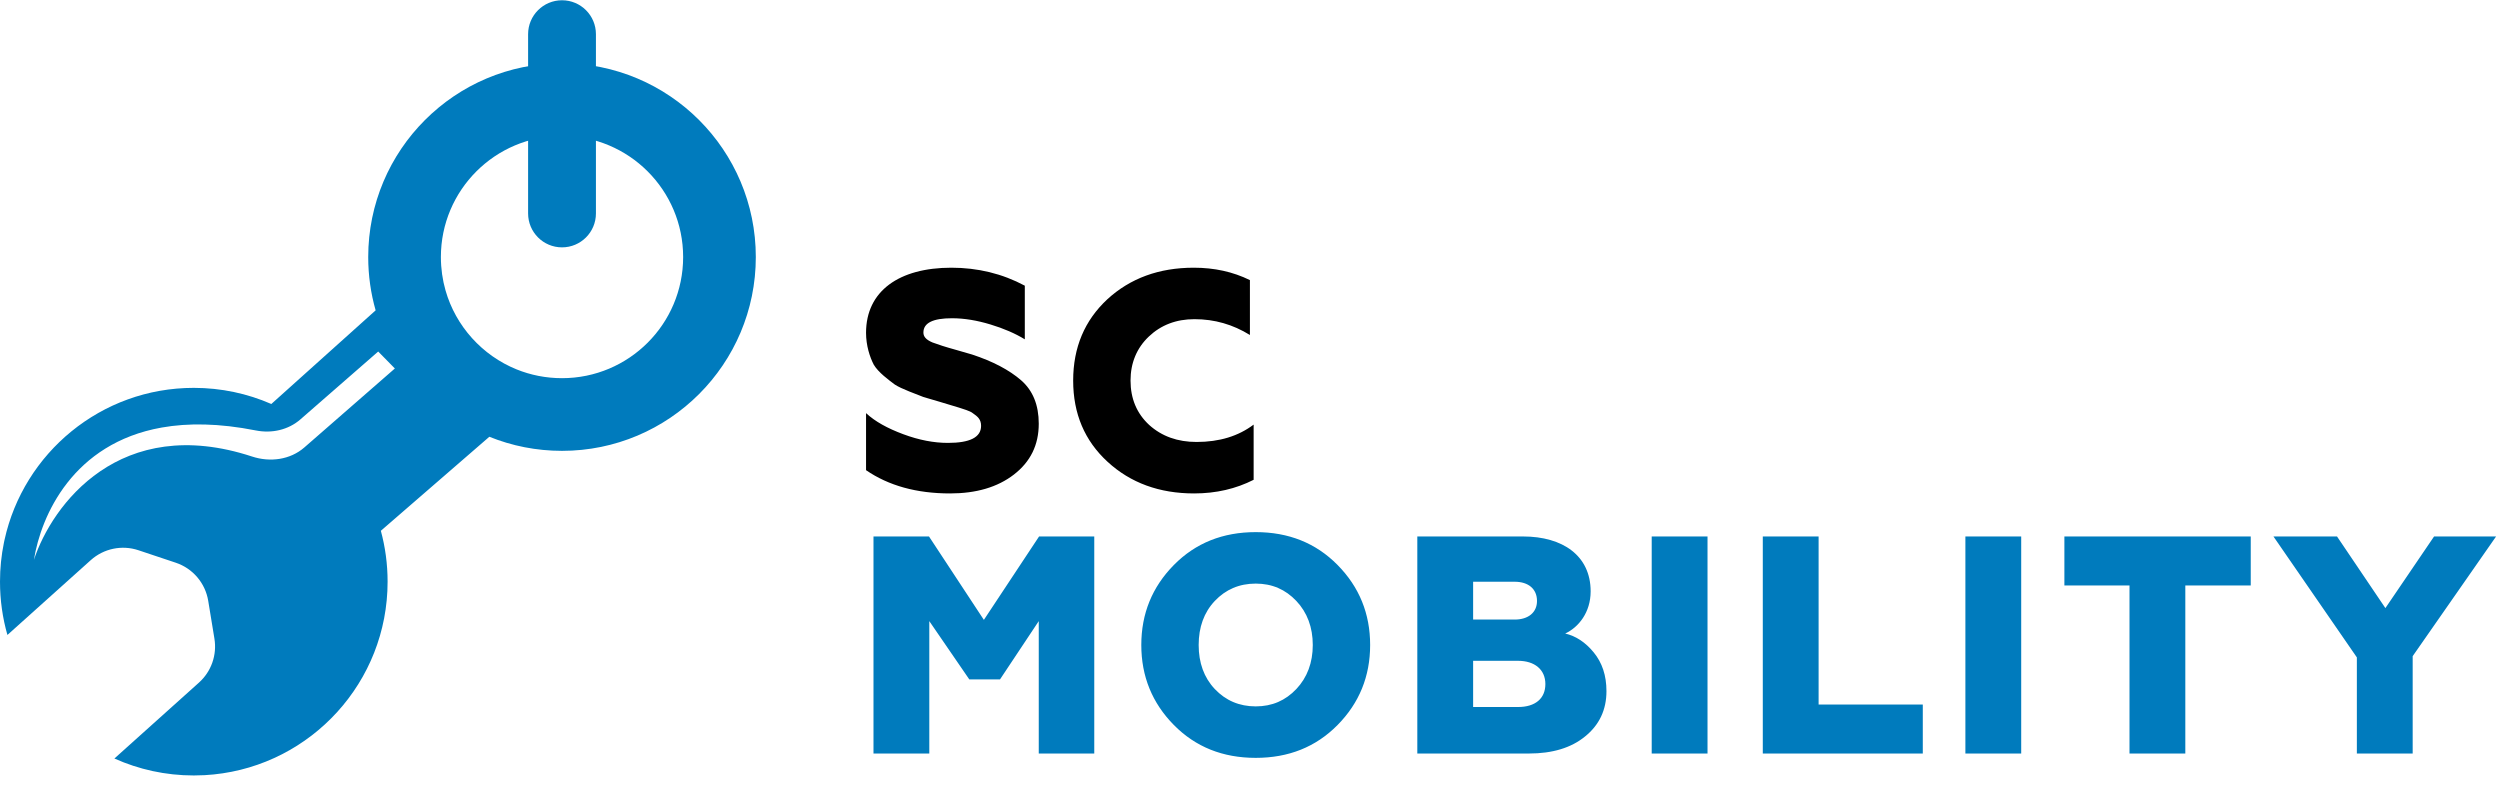
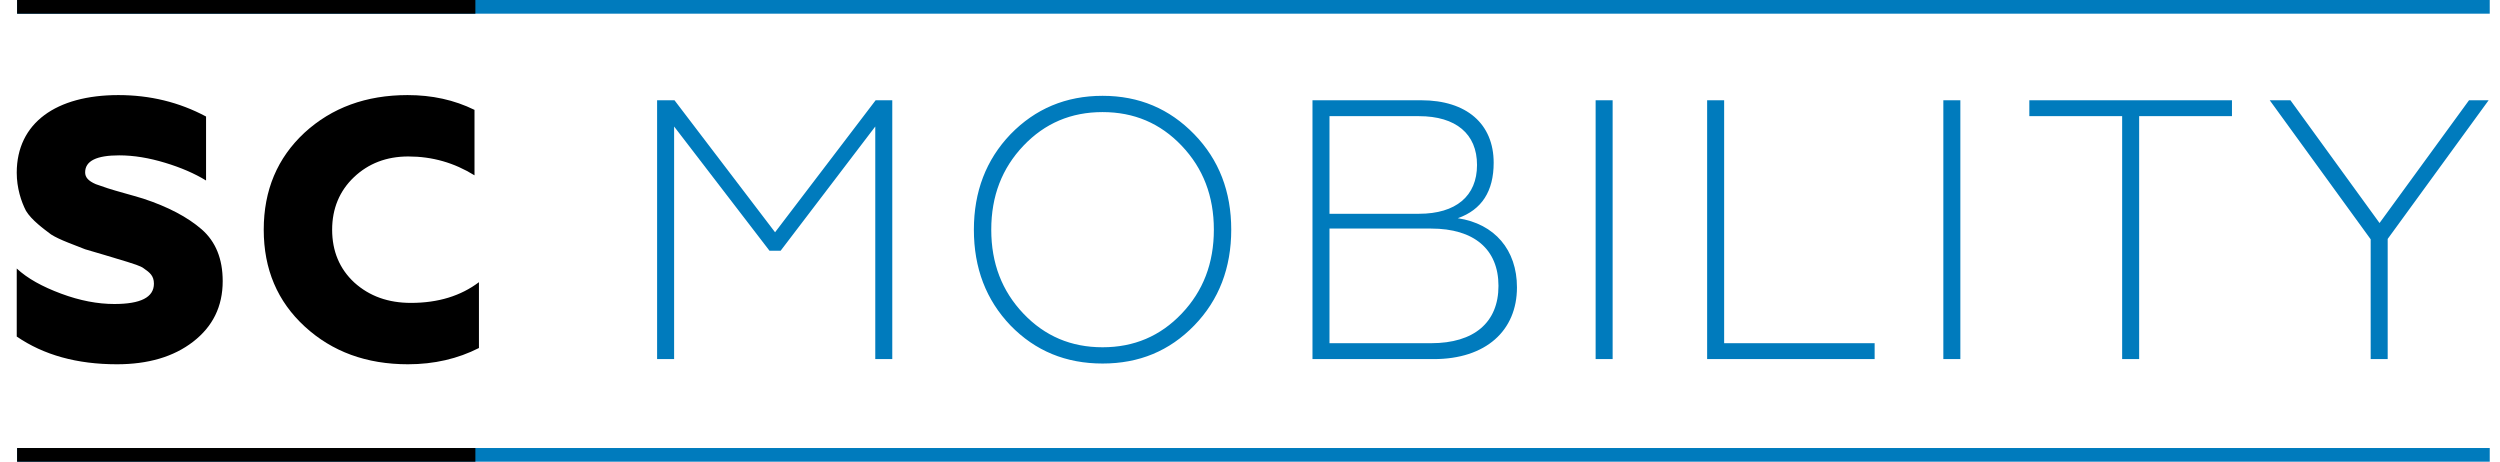
- <svg xmlns="http://www.w3.org/2000/svg" width="832" height="265" viewBox="0 0 832 265" fill="none">
-   <path fill-rule="evenodd" clip-rule="evenodd" d="M187.039 125.856C209.301 125.856 227.349 107.809 227.349 85.546C227.349 63.284 209.301 45.236 187.039 45.236C164.776 45.236 146.729 63.284 146.729 85.546C146.729 89.43 147.271 93.147 148.269 96.645C151.675 108.578 160.507 118.312 171.928 122.935C176.562 124.811 181.649 125.856 187.039 125.856ZM251.535 85.546C251.535 121.167 222.659 150.043 187.039 150.043C178.486 150.043 170.322 148.378 162.853 145.354L126.747 176.647C128.211 182.042 128.992 187.719 128.992 193.577C128.992 226.971 103.613 254.438 71.091 257.741C70.101 257.841 69.105 257.919 68.103 257.974C66.909 258.04 65.707 258.074 64.496 258.074C55.081 258.074 46.137 256.056 38.073 252.43L66.222 227.162C70.314 223.488 72.252 217.981 71.362 212.554L69.295 199.952C68.327 194.048 64.169 189.166 58.494 187.269L46.086 183.123C40.585 181.284 34.521 182.542 30.205 186.417L2.469 211.314C0.861 205.679 0 199.729 0 193.577C0 189.125 0.451 184.778 1.31 180.579C1.372 180.279 1.435 179.98 1.501 179.682C7.855 150.741 33.646 129.081 64.496 129.081C73.669 129.081 82.394 130.996 90.295 134.448L125.012 103.283C123.404 97.648 122.543 91.698 122.543 85.546C122.543 49.926 151.419 21.05 187.039 21.05C222.659 21.05 251.535 49.926 251.535 85.546ZM101.3 148.899L131.411 122.632L125.866 116.988L99.984 139.566C95.942 143.092 90.425 144.3 85.164 143.257C72.889 140.821 62.53 140.737 53.816 142.286C24.309 147.532 13.658 171.503 11.287 186.322C17.311 167.998 39.936 137.481 83.892 151.934C89.871 153.9 96.557 153.036 101.3 148.899Z" fill="#007BBD" />
-   <rect x="175.752" y="0.089" width="22.574" height="82.233" rx="11.287" fill="#007BBD" />
-   <path d="M316.186 164.216C305.041 164.216 295.753 161.636 288.22 156.477V137.489C291.213 140.275 295.341 142.545 300.604 144.506C305.866 146.467 310.82 147.396 315.463 147.396C322.79 147.396 326.505 145.538 326.505 141.72C326.505 139.553 325.37 138.624 323.719 137.489C322.893 136.767 320.314 136.044 319.075 135.632L312.574 133.671L307.311 132.123L302.564 130.265C300.5 129.44 298.952 128.718 297.817 127.995C295.753 126.447 292.348 123.971 290.8 121.391C289.459 118.811 288.22 114.993 288.22 110.762C288.22 96.831 299.262 89.091 316.599 89.091C325.37 89.091 333.522 91.052 341.056 95.076V112.929C337.857 110.968 334.038 109.317 329.601 107.976C325.164 106.634 320.933 105.912 316.805 105.912C310.51 105.912 307.311 107.46 307.311 110.659C307.311 112 308.137 113.032 310.304 113.961L313.606 115.096C315.773 115.818 320.52 117.057 323.513 117.985C330.427 120.256 335.896 123.145 339.817 126.55C343.739 129.956 345.699 134.806 345.699 140.998C345.699 148.118 342.913 153.69 337.444 157.921C331.974 162.152 324.854 164.216 316.186 164.216ZM397.397 164.216C385.839 164.216 376.242 160.708 368.606 153.69C360.97 146.673 357.151 137.695 357.151 126.654C357.151 115.612 360.97 106.634 368.503 99.617C376.139 92.6 385.736 89.091 397.294 89.091C404.105 89.091 410.296 90.433 415.972 93.219V111.484C410.296 107.976 404.208 106.221 397.5 106.221C391.412 106.221 386.355 108.182 382.331 112C378.306 115.818 376.242 120.772 376.242 126.654C376.242 132.639 378.306 137.592 382.434 141.41C386.665 145.229 391.928 147.086 398.222 147.086C405.859 147.086 412.154 145.125 417.21 141.307V159.676C411.328 162.668 404.724 164.216 397.397 164.216Z" fill="black" />
-   <path d="M309.272 250.771H290.697V178.536H309.169L327.434 206.295L345.802 178.536H364.171V250.771H345.699V206.708L332.8 226.108H322.584L309.272 206.708V250.771ZM404.283 229.307C407.894 233.125 412.435 235.086 417.904 235.086C423.374 235.086 427.811 233.125 431.423 229.307C435.034 225.489 436.892 220.536 436.892 214.654C436.892 208.772 435.034 203.818 431.423 200C427.811 196.182 423.374 194.221 417.904 194.221C412.435 194.221 407.894 196.182 404.283 200C400.671 203.818 398.917 208.772 398.917 214.654C398.917 220.536 400.671 225.489 404.283 229.307ZM445.147 241.278C437.924 248.604 428.843 252.216 417.904 252.216C406.966 252.216 397.885 248.604 390.661 241.278C383.438 233.951 379.826 225.076 379.826 214.654C379.826 204.231 383.438 195.356 390.661 188.03C397.885 180.703 406.966 177.091 417.904 177.091C428.843 177.091 437.924 180.703 445.147 188.03C452.371 195.356 455.983 204.231 455.983 214.654C455.983 225.076 452.371 233.951 445.147 241.278ZM508.831 250.771H471.681V178.536H506.87C520.079 178.536 529.366 184.934 529.366 196.801C529.366 203.818 525.342 208.772 520.905 210.835C524.413 211.661 527.612 213.725 530.398 217.13C533.185 220.536 534.629 224.767 534.629 230.03C534.629 236.221 532.256 241.278 527.509 245.096C522.865 248.914 516.57 250.771 508.831 250.771ZM490.256 219.917V235.292H505.219C510.895 235.292 514.3 232.506 514.3 227.656C514.3 222.806 510.688 219.917 505.219 219.917H490.256ZM490.256 193.602V206.192H504.084C508.625 206.192 511.514 203.818 511.514 200C511.514 195.976 508.625 193.602 504.084 193.602H490.256ZM568.262 250.771H549.687V178.536H568.262V250.771ZM639.906 250.771H586.658V178.536H605.232V234.467H639.906V250.771ZM672.657 250.771H654.082V178.536H672.657V250.771ZM727.274 250.771H708.699V194.84H687.028V178.536H749.048V194.84H727.274V250.771ZM802.938 250.771H784.363V218.781L756.604 178.536H777.759L793.857 202.374L810.058 178.536H830.697L802.938 218.369V250.771Z" fill="#007BBD" />
+ <svg xmlns="http://www.w3.org/2000/svg" width="731" height="135" viewBox="0 0 731 135" fill="none">
+   <path d="M34.194 106.514C22.517 106.514 12.787 103.811 4.894 98.405V78.51C8.029 81.43 12.354 83.808 17.868 85.863C23.382 87.917 28.572 88.89 33.438 88.89C41.114 88.89 45.007 86.944 45.007 82.943C45.007 80.673 43.817 79.7 42.087 78.51C41.222 77.754 38.519 76.997 37.222 76.564L30.41 74.51L24.896 72.888L19.922 70.942C17.76 70.077 16.138 69.32 14.949 68.563C12.787 66.942 9.219 64.347 7.597 61.644C6.191 58.941 4.894 54.94 4.894 50.507C4.894 35.911 16.463 27.802 34.627 27.802C43.817 27.802 52.359 29.856 60.252 34.073V52.778C56.9 50.724 52.899 48.993 48.25 47.588C43.601 46.182 39.168 45.426 34.843 45.426C28.248 45.426 24.896 47.047 24.896 50.399C24.896 51.805 25.761 52.886 28.032 53.859L31.491 55.048C33.762 55.805 38.736 57.103 41.871 58.076C49.115 60.454 54.846 63.482 58.954 67.05C63.063 70.618 65.117 75.699 65.117 82.187C65.117 89.647 62.198 95.485 56.467 99.918C50.737 104.351 43.277 106.514 34.194 106.514ZM119.283 106.514C107.173 106.514 97.118 102.838 89.117 95.485C81.116 88.133 77.116 78.727 77.116 67.158C77.116 55.589 81.116 46.182 89.009 38.83C97.01 31.478 107.065 27.802 119.175 27.802C126.311 27.802 132.798 29.207 138.745 32.127V51.264C132.798 47.588 126.419 45.75 119.391 45.75C113.012 45.75 107.714 47.804 103.497 51.805C99.281 55.805 97.118 60.995 97.118 67.158C97.118 73.429 99.281 78.619 103.605 82.619C108.038 86.62 113.552 88.566 120.148 88.566C128.149 88.566 134.744 86.511 140.042 82.511V101.756C133.879 104.892 126.959 106.514 119.283 106.514Z" fill="black" />
+   <path d="M197.111 105H192.137V29.316H197.219L226.628 67.915L256.037 29.316H260.902V105H255.929V36.992L228.25 73.321H225.006L197.111 36.992V105ZM299.25 91.701C305.521 98.296 313.198 101.54 322.388 101.54C331.578 101.54 339.255 98.296 345.526 91.701C351.797 85.106 354.932 76.997 354.932 67.158C354.932 57.319 351.797 49.21 345.526 42.614C339.255 36.019 331.578 32.775 322.388 32.775C313.198 32.775 305.521 36.019 299.25 42.614C292.979 49.21 289.844 57.319 289.844 67.158C289.844 76.997 292.979 85.106 299.25 91.701ZM322.388 106.297C311.684 106.297 302.71 102.621 295.466 95.161C288.33 87.701 284.762 78.402 284.762 67.158C284.762 56.021 288.33 46.723 295.466 39.263C302.71 31.802 311.684 28.018 322.388 28.018C333.092 28.018 341.958 31.802 349.202 39.263C356.446 46.723 360.014 56.021 360.014 67.158C360.014 78.294 356.446 87.701 349.202 95.161C341.958 102.621 333.092 106.297 322.388 106.297ZM419.232 105H383.769V29.316H415.556C428.855 29.316 436.748 36.235 436.748 47.588C436.748 55.913 433.288 61.319 426.26 63.806C437.072 65.428 443.559 73.104 443.559 84.025C443.559 96.675 434.477 105 419.232 105ZM388.742 66.833V100.351H418.475C431.017 100.351 438.153 94.296 438.153 83.592C438.153 72.888 431.017 66.833 418.475 66.833H388.742ZM388.742 33.965V62.509H414.907C425.719 62.509 431.882 57.319 431.882 48.237C431.882 39.155 425.719 33.965 414.907 33.965H388.742ZM471.535 105H466.562V29.316H471.535V105ZM548.145 105H499.166V29.316H504.14V100.351H548.145V105ZM573.207 105H568.233V29.316H573.207V105ZM625.489 105H620.516V33.965H593.377V29.316H652.627V33.965H625.489V105ZM698.159 105H693.185V69.969L663.668 29.316H669.723L695.78 65.212L721.945 29.316H727.676L698.159 69.861V105Z" fill="#007BBD" />
+   <rect x="5" y="131" width="723" height="4" fill="#007BBD" />
+   <rect x="5" width="723" height="4" fill="#007BBD" />
+   <rect x="5" width="134" height="4" fill="black" />
+   <rect x="5" y="131" width="134" height="4" fill="black" />
</svg>
